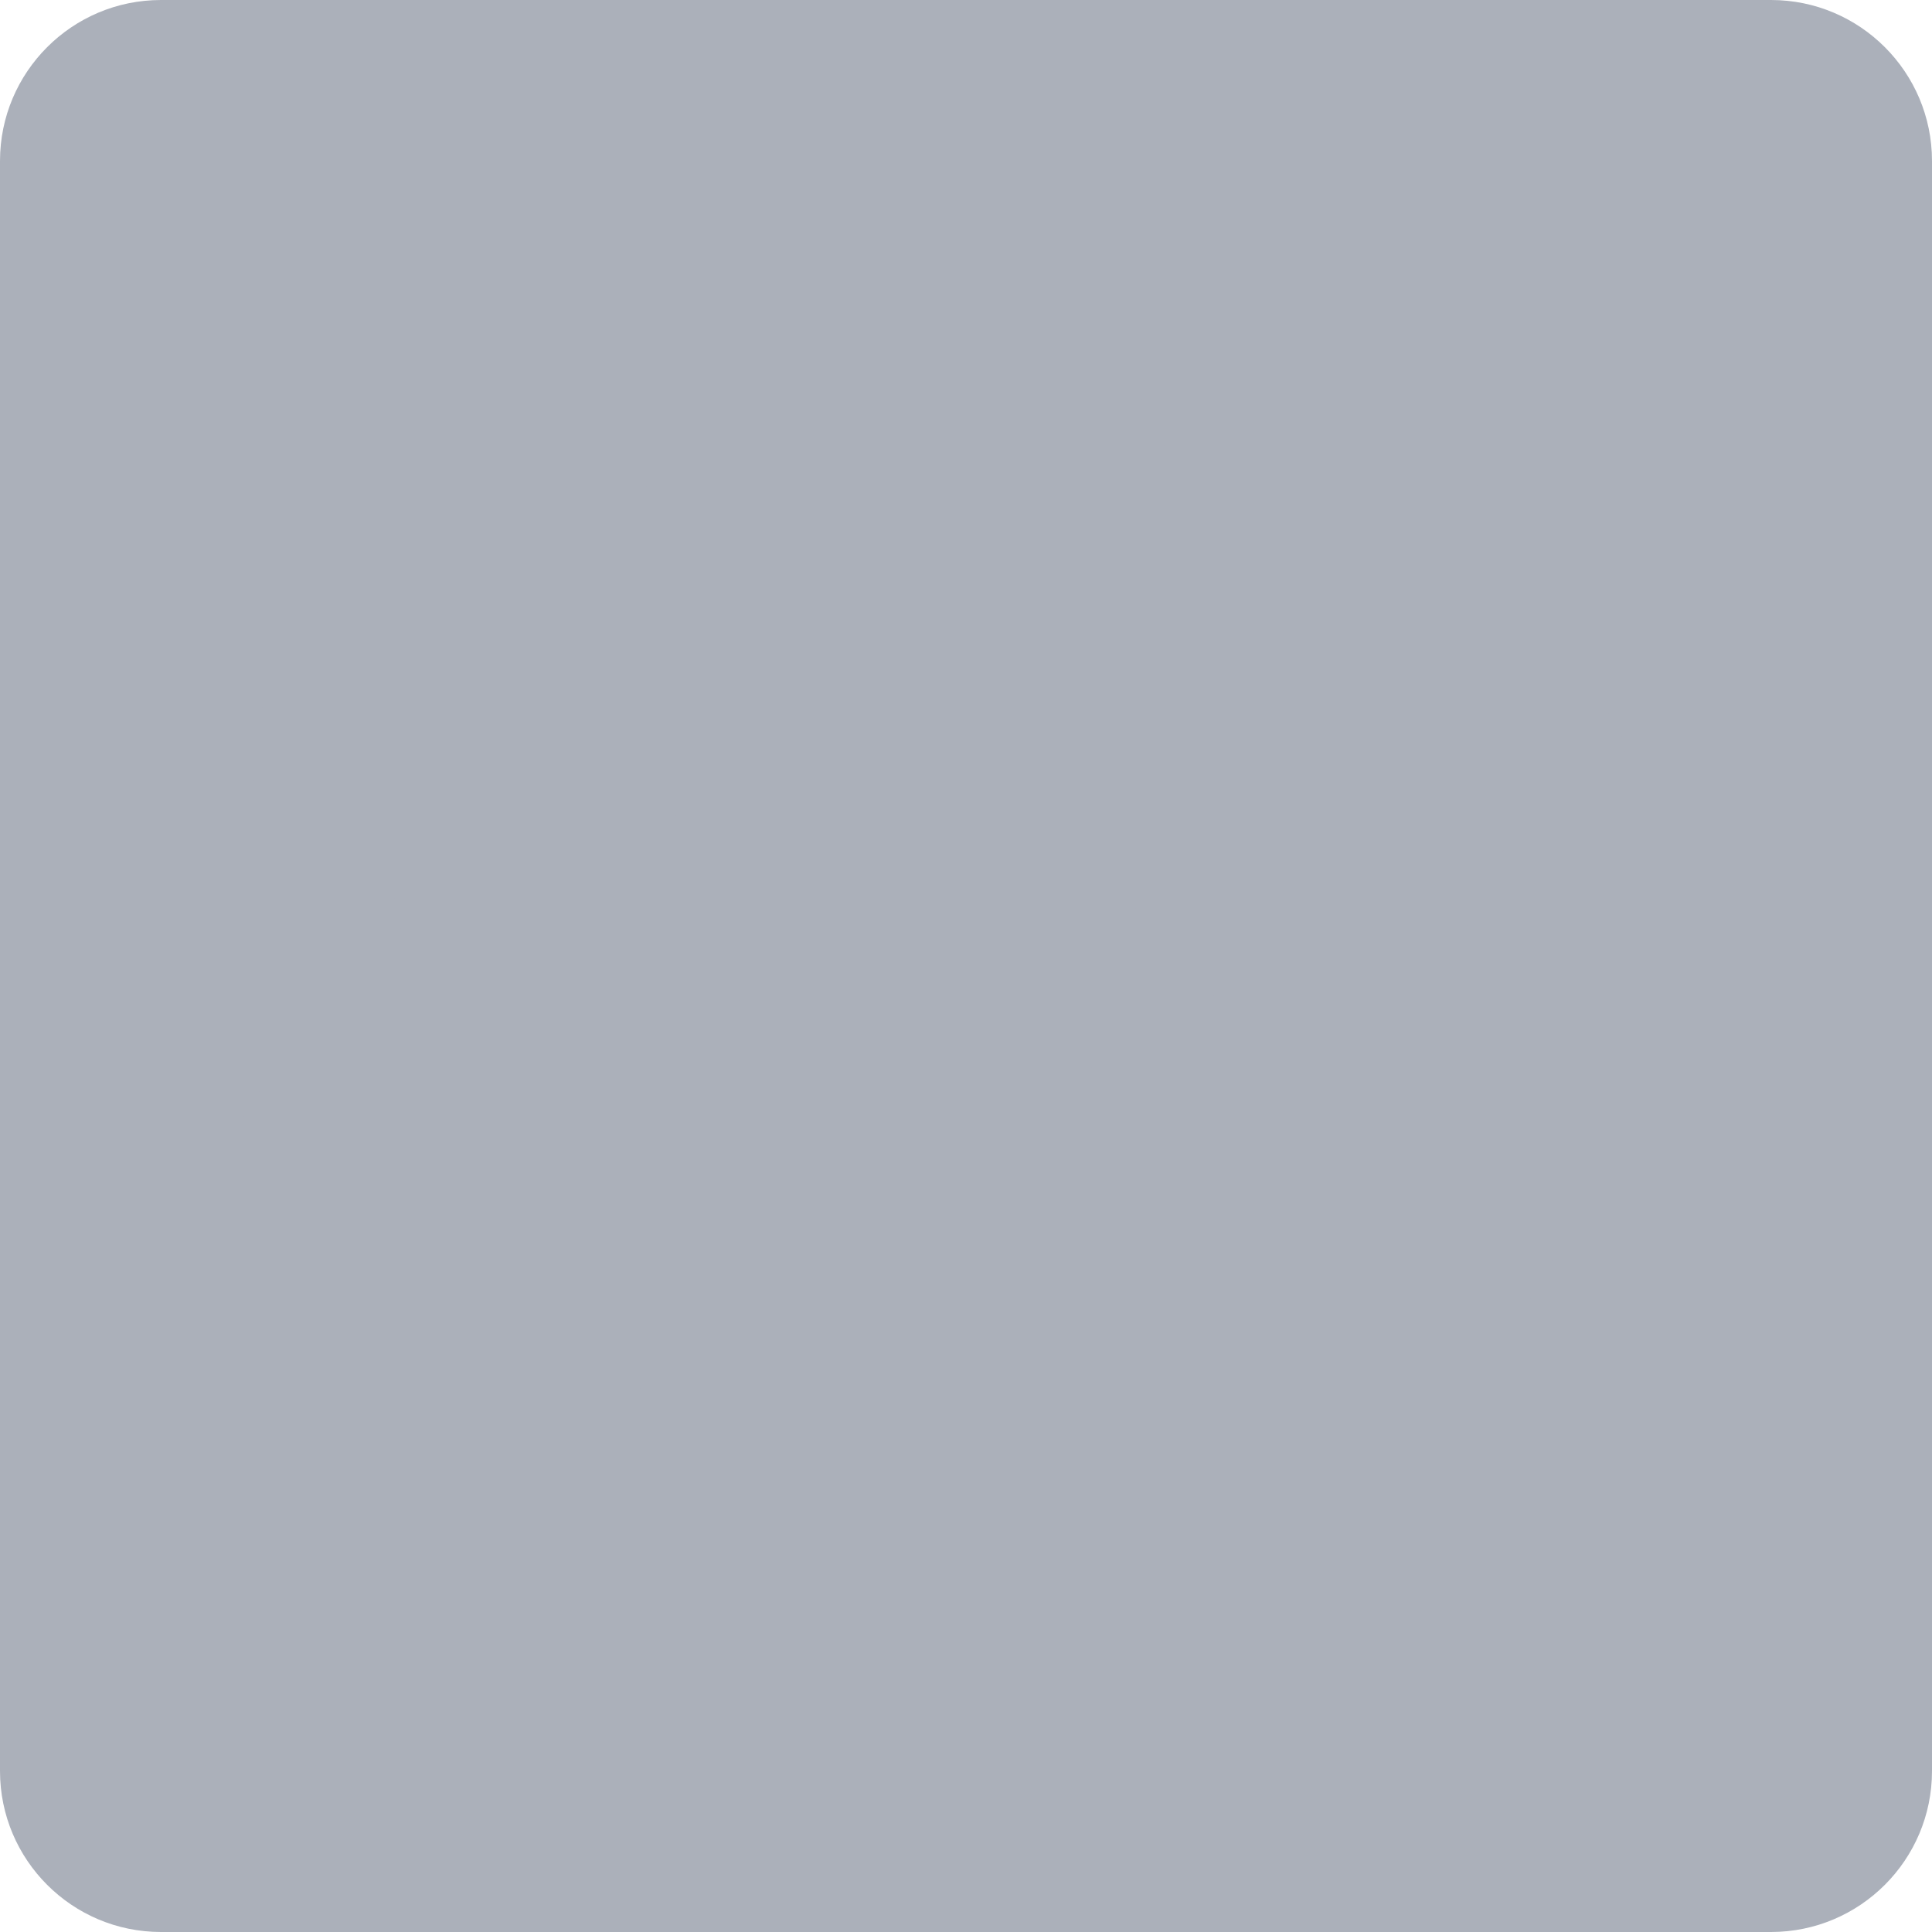
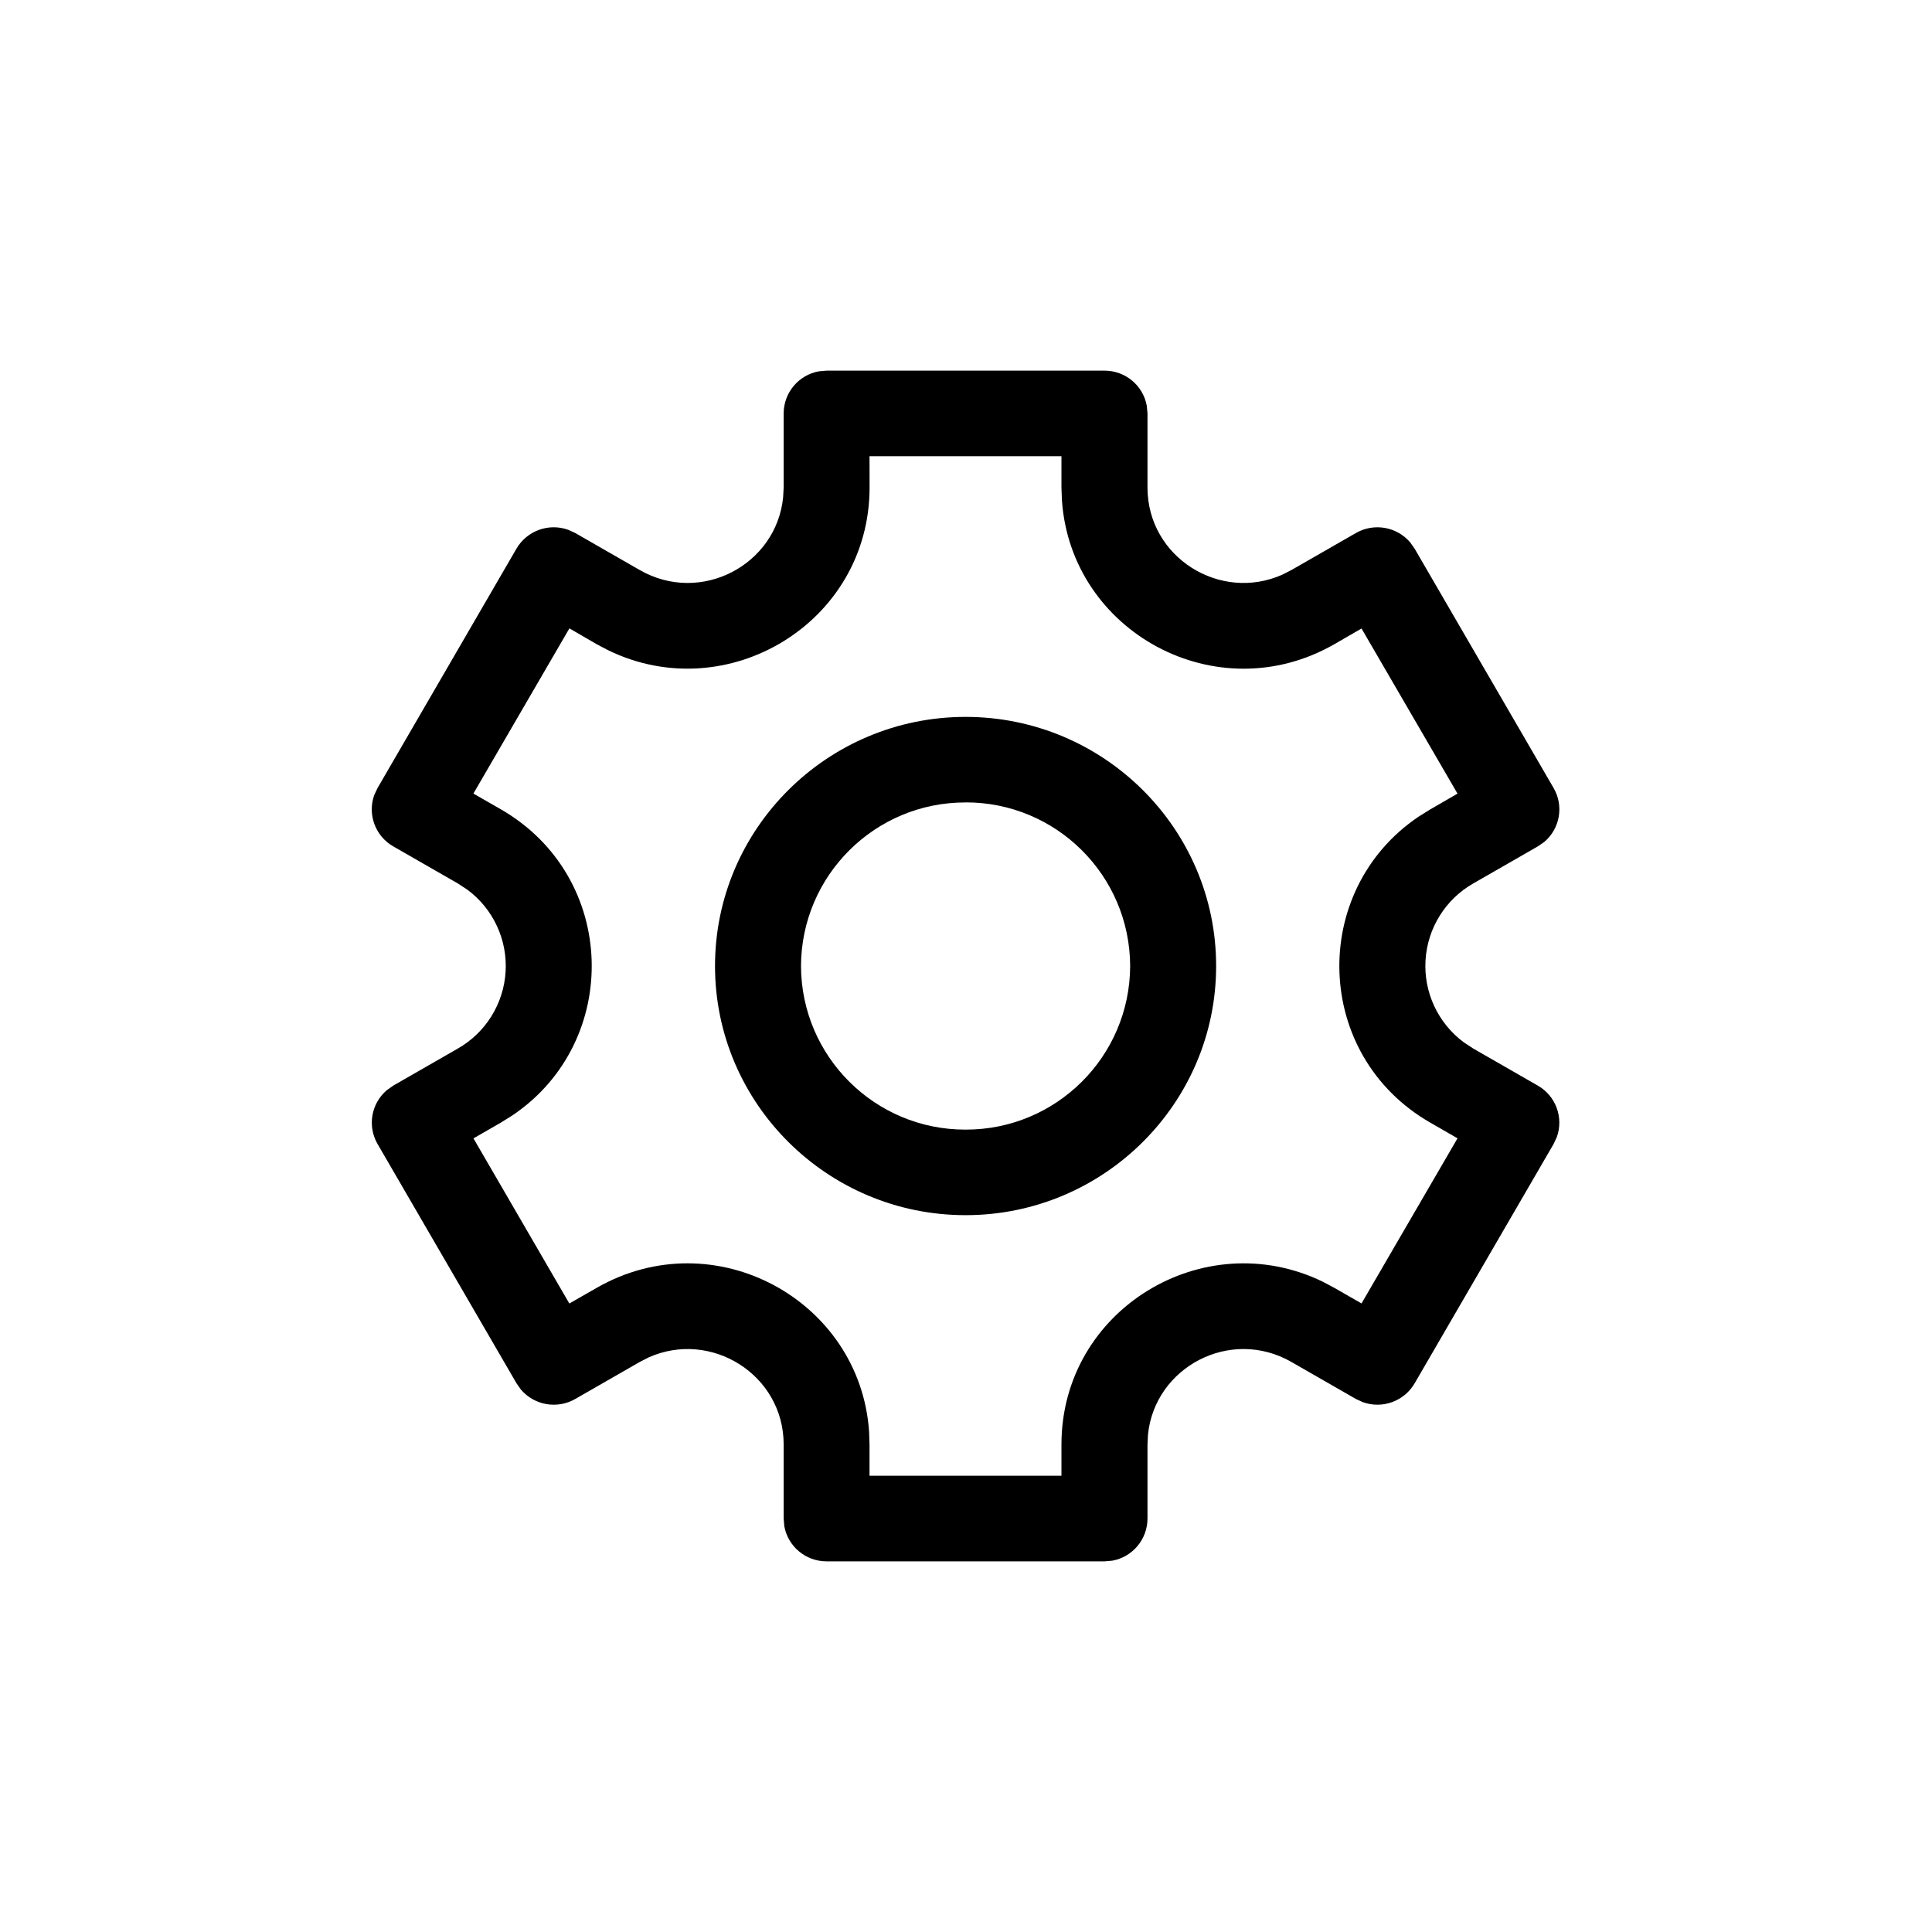
- <svg xmlns="http://www.w3.org/2000/svg" id="vector" width="24" height="24" viewBox="0 0 24 24">
-   <path fill="#ABB0BA" fill-rule="evenodd" d="M2,0L22,0A2,2 0,0 1,24 2L24,22A2,2 0,0 1,22 24L2,24A2,2 0,0 1,0 22L0,2A2,2 0,0 1,2 0z" stroke-width="1" stroke="#00000000" id="path_0" />
-   <path fill="#ABB0BA" fill-rule="nonzero" d="M19.929,13.528L18.984,12.982C17.964,12.393 17.963,10.921 18.984,10.332L19.929,9.786C20.172,9.646 20.255,9.335 20.115,9.093L18.078,5.564C17.938,5.322 17.627,5.238 17.385,5.378L16.439,5.924C15.419,6.513 14.144,5.778 14.144,4.599L14.144,3.507C14.144,3.227 13.917,3 13.637,3L9.563,3C9.283,3 9.056,3.227 9.056,3.507L9.056,4.599C9.056,5.777 7.782,6.514 6.761,5.924L5.815,5.378C5.573,5.238 5.262,5.321 5.122,5.564L3.085,9.093C2.945,9.335 3.028,9.646 3.271,9.786L4.216,10.332C5.236,10.921 5.237,12.393 4.216,12.982L3.271,13.528C3.028,13.668 2.945,13.978 3.085,14.221L5.122,17.75C5.262,17.992 5.572,18.076 5.815,17.936L6.761,17.39C7.78,16.801 9.056,17.536 9.056,18.715L9.056,19.807C9.056,20.087 9.283,20.314 9.563,20.314L13.637,20.314C13.917,20.314 14.144,20.087 14.144,19.807L14.144,18.715C14.144,17.537 15.418,16.8 16.439,17.39L17.385,17.936C17.627,18.076 17.938,17.992 18.078,17.75L20.115,14.221C20.255,13.978 20.172,13.668 19.929,13.528ZM11.6,15.208C9.642,15.208 8.05,13.615 8.05,11.657C8.05,9.699 9.642,8.106 11.6,8.106C13.558,8.106 15.15,9.699 15.15,11.657C15.15,13.615 13.558,15.208 11.6,15.208Z" stroke-width="1" stroke="#00000000" id="path_1" />
-   <path fill="#ABB0BA" fill-rule="nonzero" d="M11.6,9.121C10.202,9.121 9.064,10.258 9.064,11.657C9.064,13.055 10.202,14.193 11.6,14.193C12.998,14.193 14.136,13.055 14.136,11.657C14.136,10.258 12.998,9.121 11.6,9.121Z" stroke-width="1" stroke="#00000000" id="path_2" />
+ <svg xmlns="http://www.w3.org/2000/svg" width="32" height="32" viewBox="0 0 32 32">
+   <path d="M18.294 6.139c.35 0 .64.25.7.581l.012.127v1.227c0 1.16 1.207 1.906 2.238 1.442l.147-.075 1.068-.613a.715.715 0 0 1 .898.155l.074.105 2.301 3.963a.706.706 0 0 1-.155.895l-.106.073-1.068.613a1.574 1.574 0 0 0-.158 2.632l.158.104 1.068.613a.707.707 0 0 1 .315.852l-.054.116-2.301 3.963a.714.714 0 0 1-.856.313l-.116-.053-1.068-.613c-1.013-.582-2.265.085-2.377 1.204l-.008.163v1.227a.71.71 0 0 1-.584.697l-.128.011h-4.603c-.349 0-.64-.25-.7-.58l-.011-.128v-1.227c0-1.16-1.207-1.906-2.239-1.442l-.146.075-1.068.613a.715.715 0 0 1-.898-.155l-.074-.105-2.301-3.963a.706.706 0 0 1 .155-.894l.105-.074 1.068-.613a1.574 1.574 0 0 0 .159-2.632l-.159-.104-1.068-.613a.707.707 0 0 1-.315-.852l.055-.116 2.3-3.963a.714.714 0 0 1 .857-.313l.116.053 1.068.613c1.013.582 2.265-.085 2.376-1.204l.009-.163V6.847a.71.71 0 0 1 .584-.697l.127-.011h4.603zm-.712 1.417h-3.18l.001.518c0 2.236-2.356 3.657-4.33 2.696l-.19-.1-.452-.262-1.59 2.736.453.26c1.94 1.115 2.007 3.841.2 5.066l-.2.125-.452.26L9.43 21.59l.453-.259c1.947-1.118 4.363.2 4.512 2.382l.007.213v.517h3.179v-.517c0-2.236 2.356-3.657 4.33-2.696l.19.101.45.258 1.59-2.735-.45-.259c-1.941-1.114-2.007-3.84-.2-5.065l.2-.125.45-.26-1.59-2.735-.45.26c-1.947 1.117-4.363-.201-4.512-2.383l-.008-.213v-.518z" />
+   <path d="M15.993 11.874c2.288 0 4.15 1.85 4.15 4.126 0 2.276-1.862 4.127-4.15 4.127-2.288 0-4.15-1.851-4.15-4.127s1.862-4.126 4.15-4.126zm0 1.417A2.72 2.72 0 0 0 13.267 16a2.72 2.72 0 0 0 2.726 2.71A2.72 2.72 0 0 0 18.719 16a2.72 2.72 0 0 0-2.726-2.71z" />
</svg>
